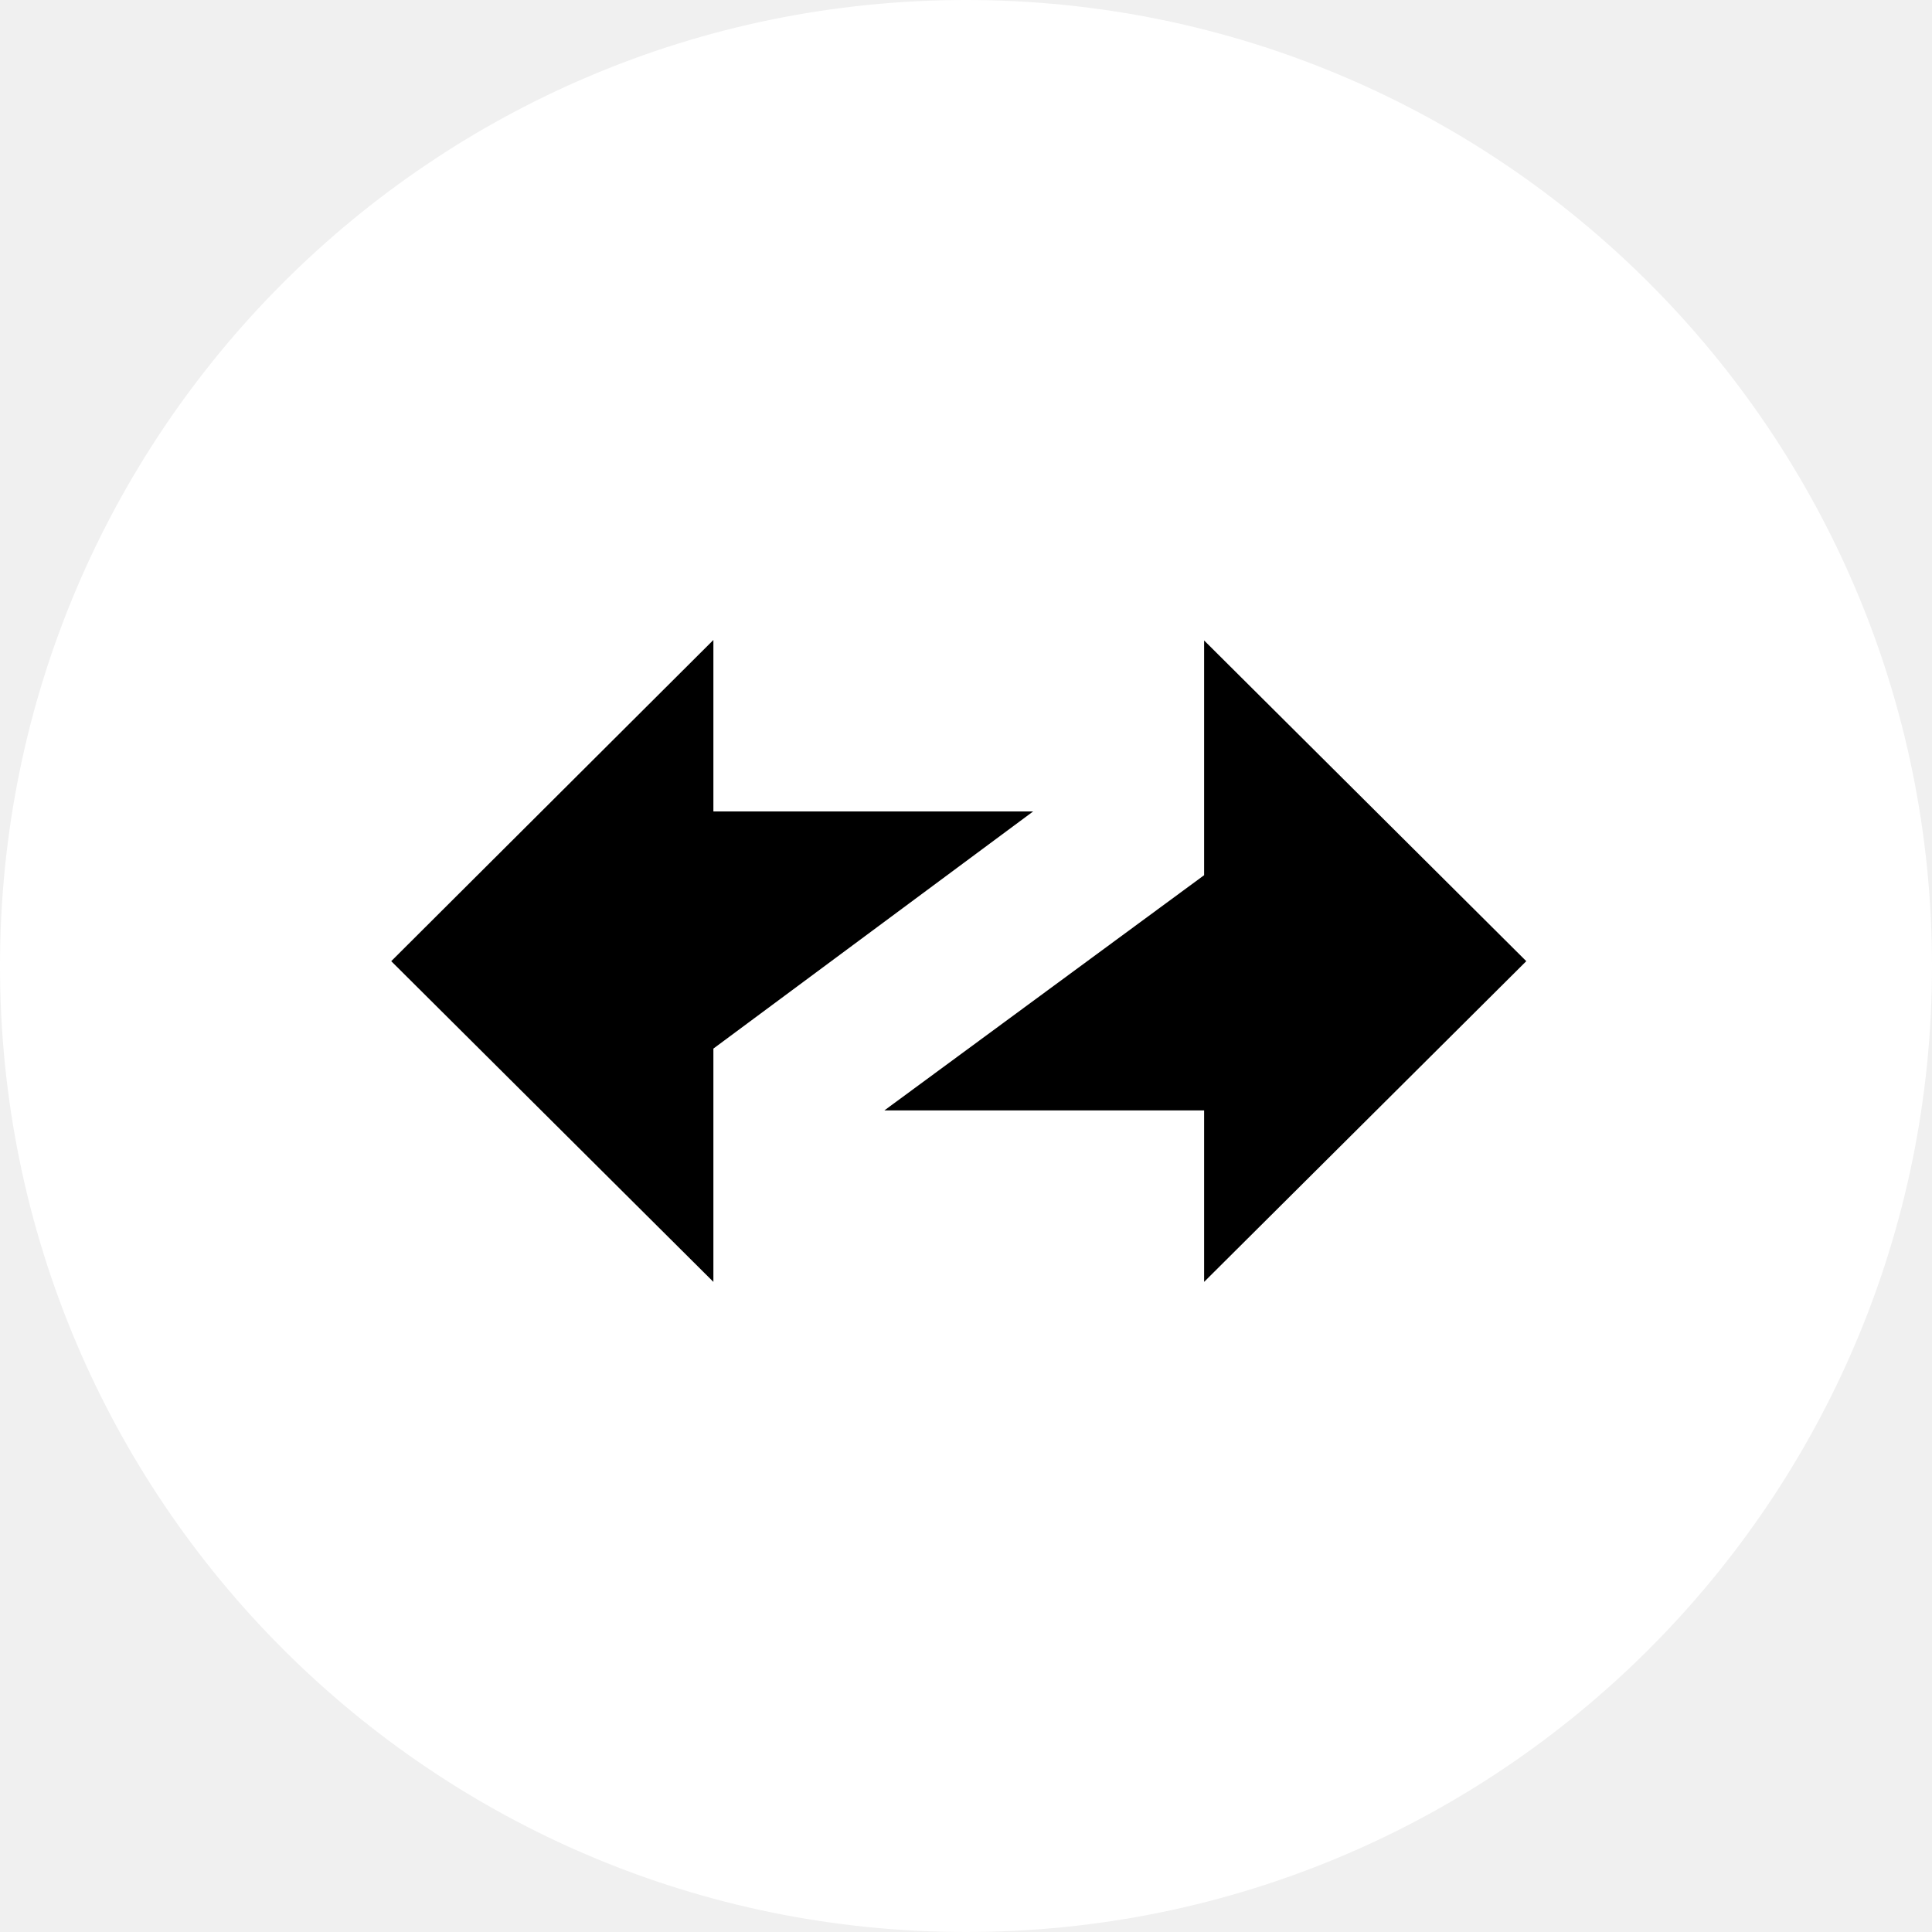
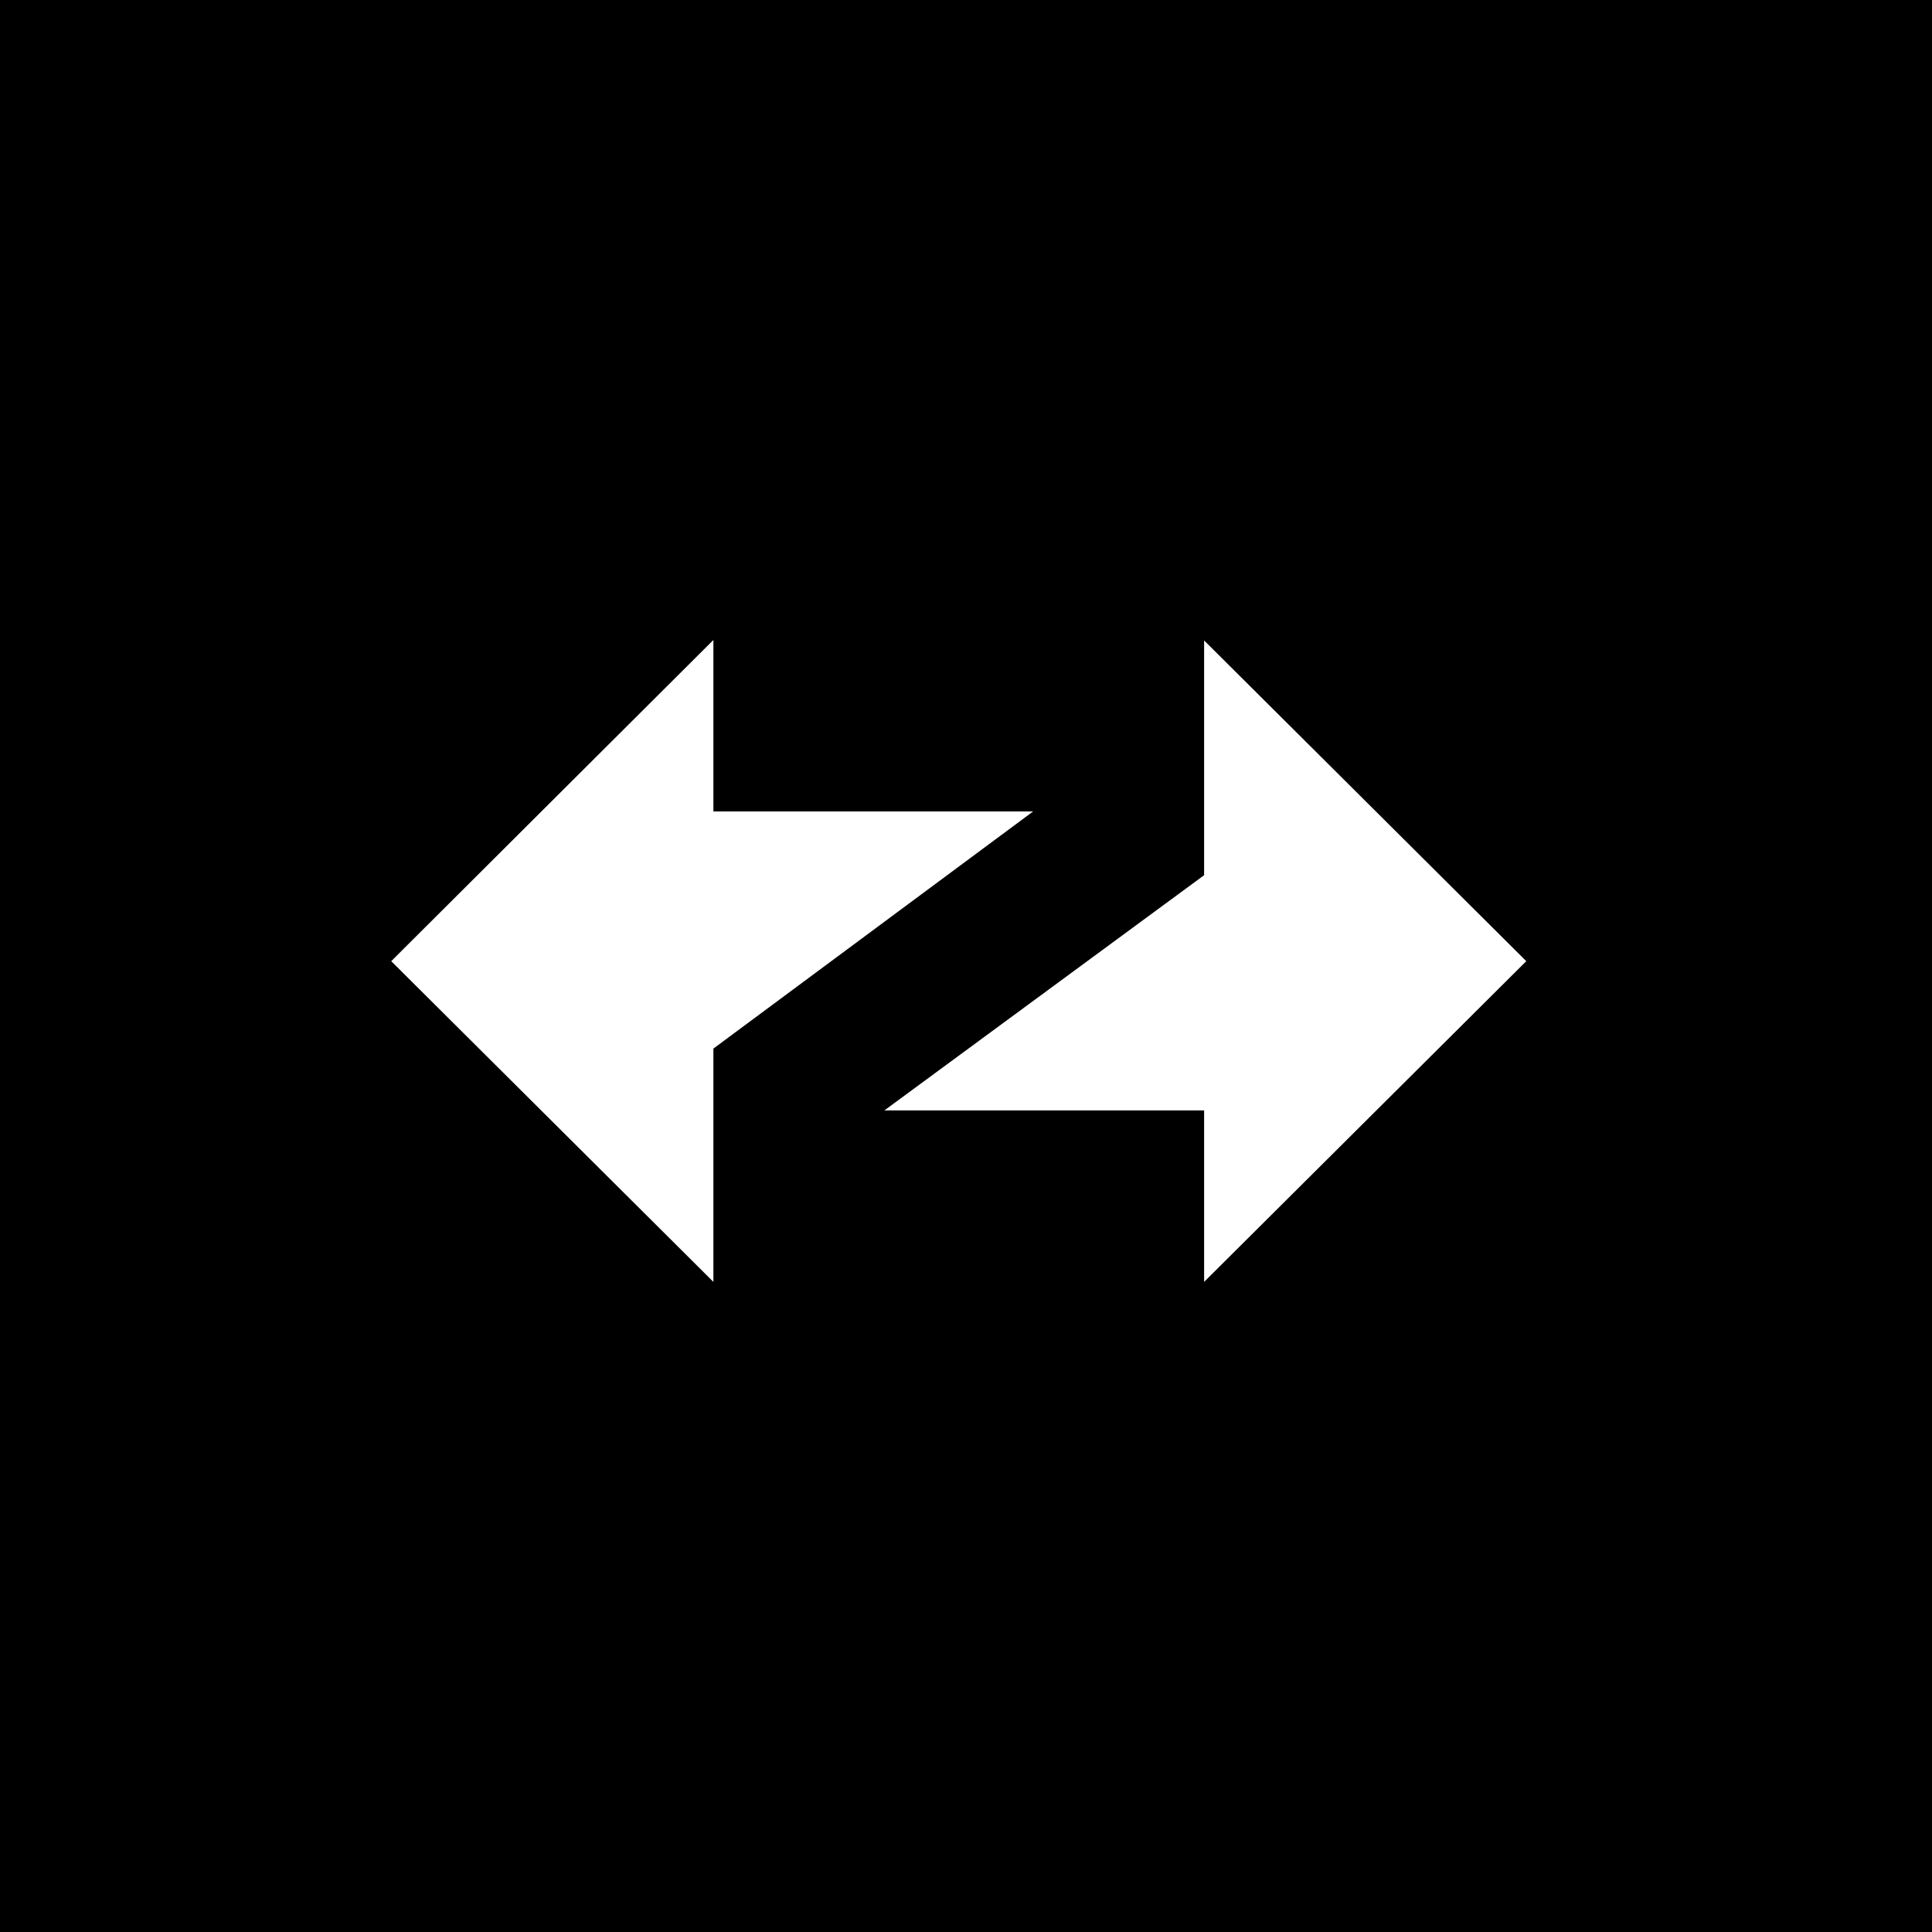
<svg xmlns="http://www.w3.org/2000/svg" version="1.1" id="Layer_1" x="0px" y="0px" viewBox="0 0 400 400" style="enable-background:new 0 0 400 400;" xml:space="preserve">
  <style type="text/css">
- 	.st0{fill-rule:evenodd;clip-rule:evenodd;fill:#FFFFFF;}
- 	.st1{fill-rule:evenodd;clip-rule:evenodd;}
+ 	.st0{fill-rule:evenodd;clip-rule:evenodd;}
+ 	.st1{fill-rule:evenodd;clip-rule:evenodd;fill:#FFFFFF;}
</style>
-   <circle class="st0" cx="200" cy="200" r="200" />
+   <rect class="st0" width="400" height="400" />
  <g>
    <path class="st1" d="M316,199l-66.7-66.4v48.6l-66.2,48.7l66.2,0v35.5L316,199z" />
    <path class="st1" d="M81,199l66.7,66.4v-48.3l66.2-49.1l-66.2,0v-35.5L81,199z" />
  </g>
</svg>
